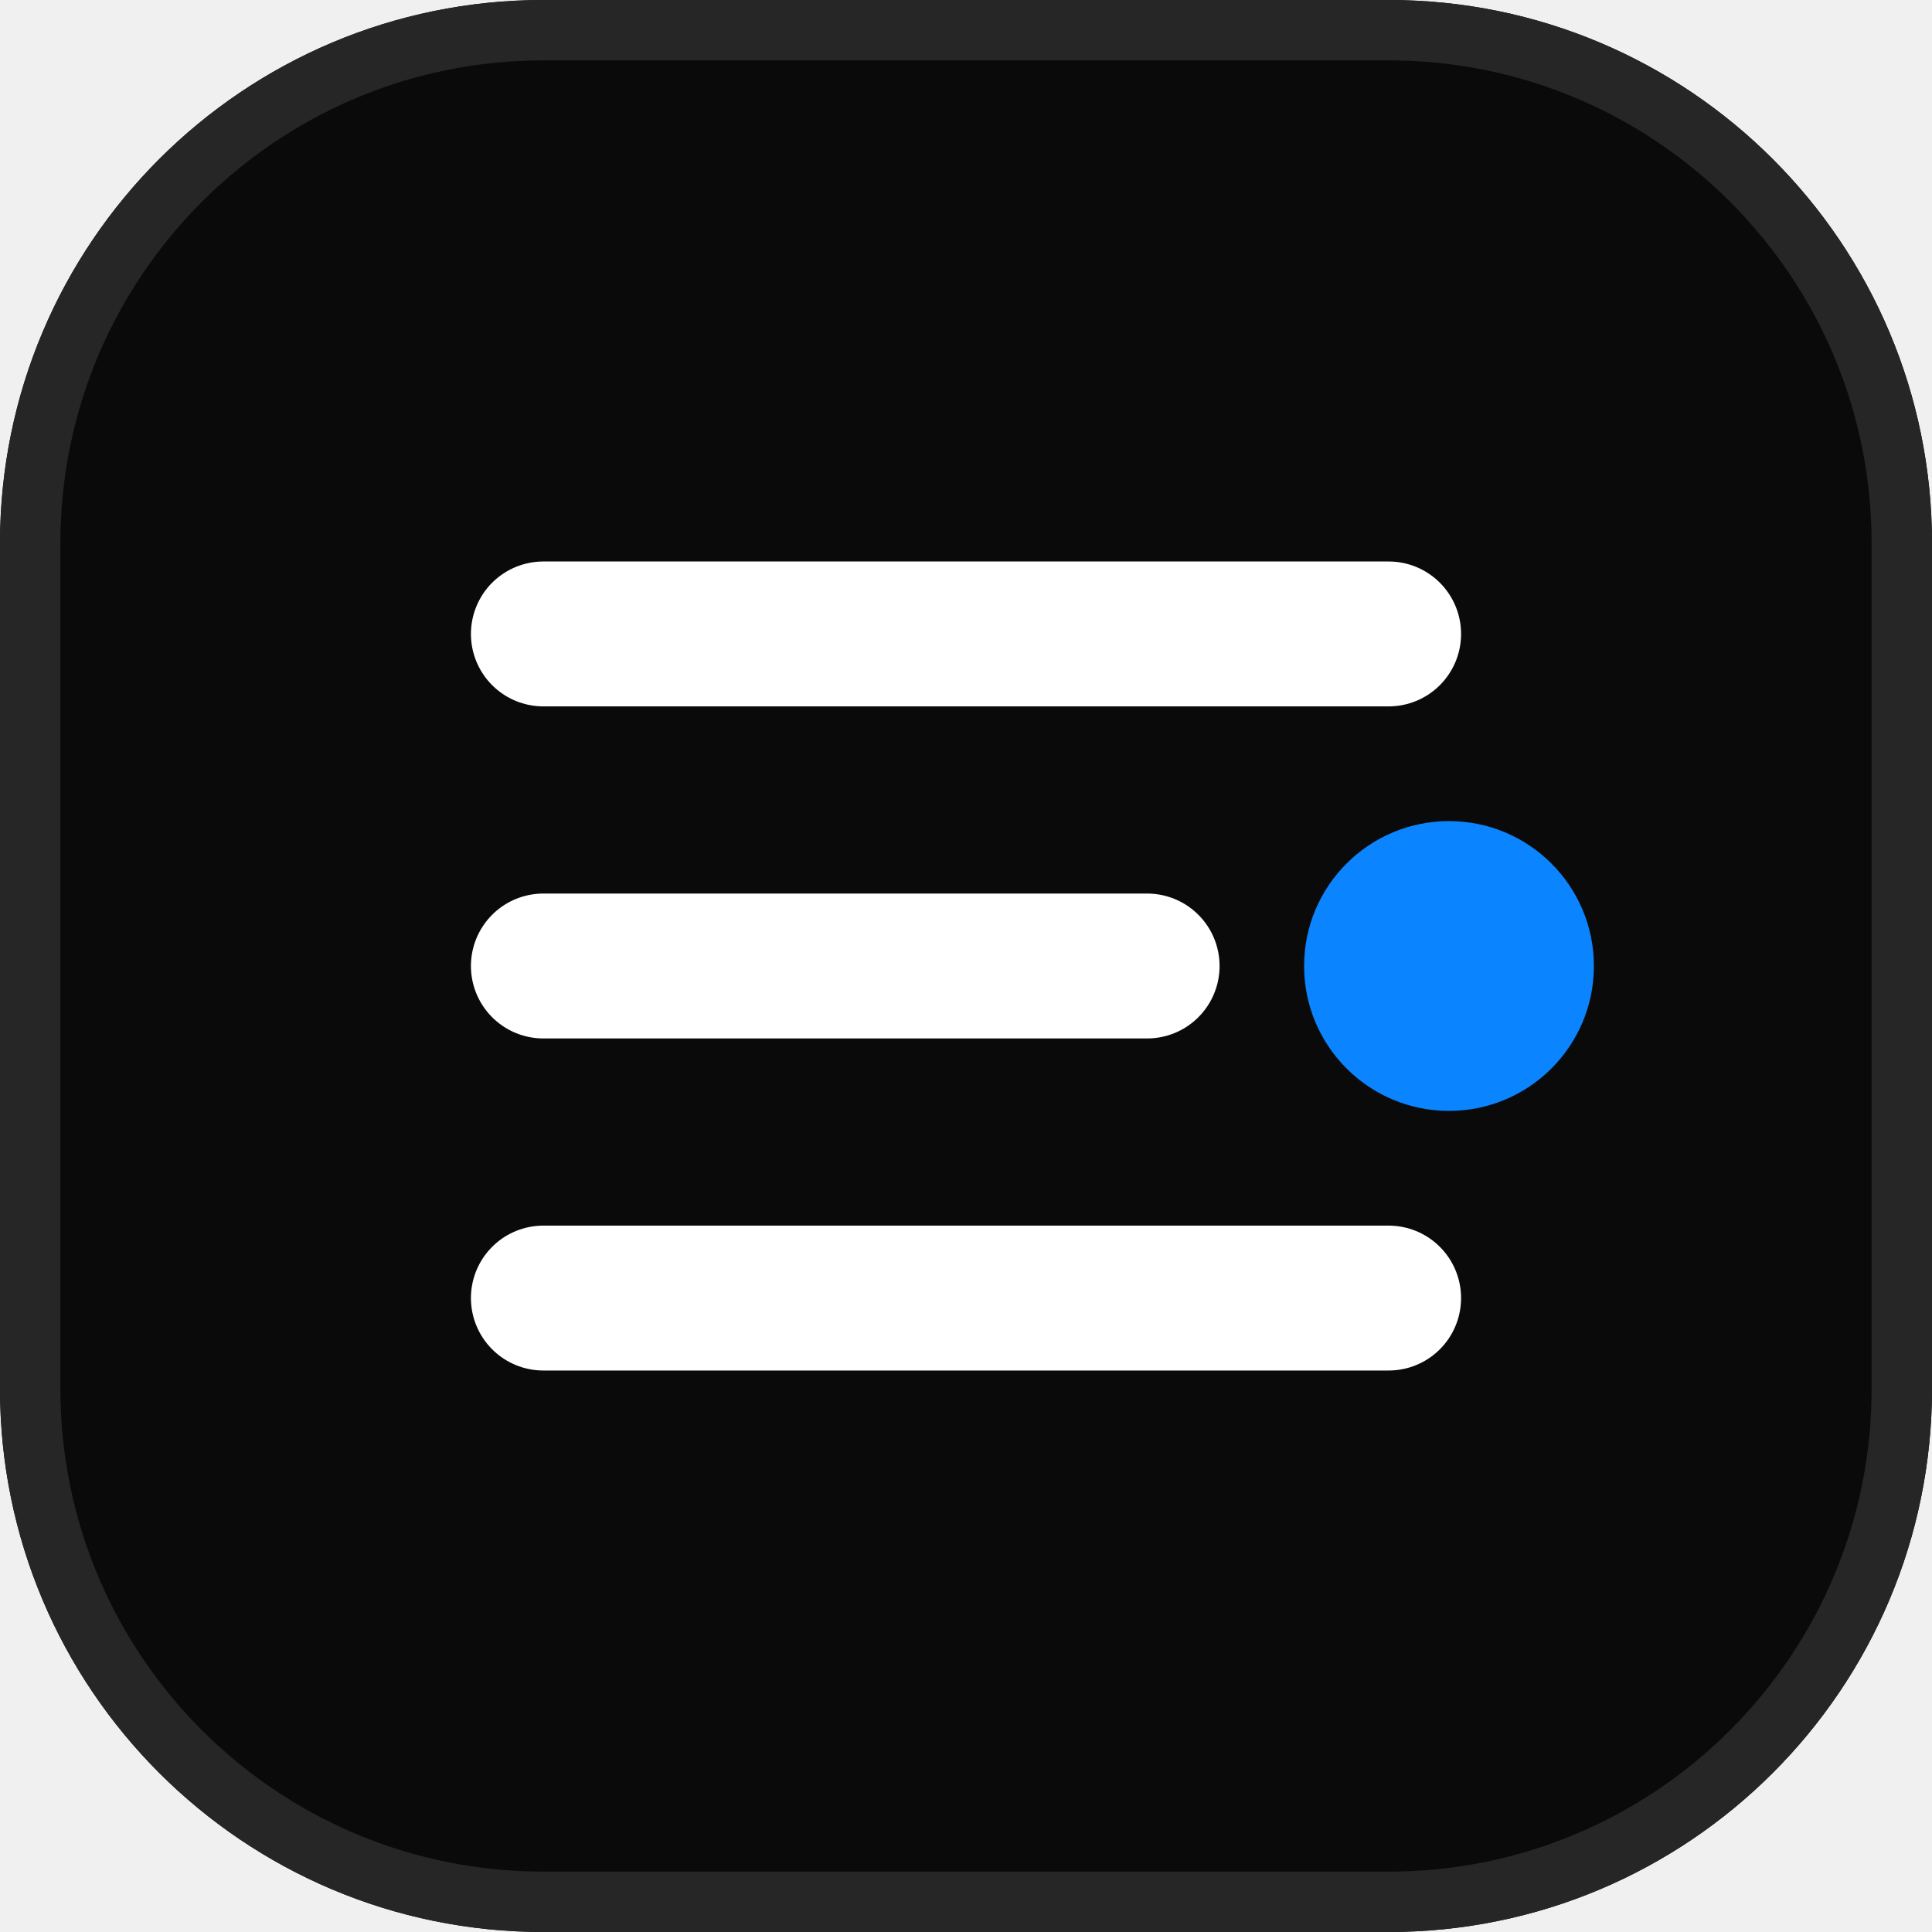
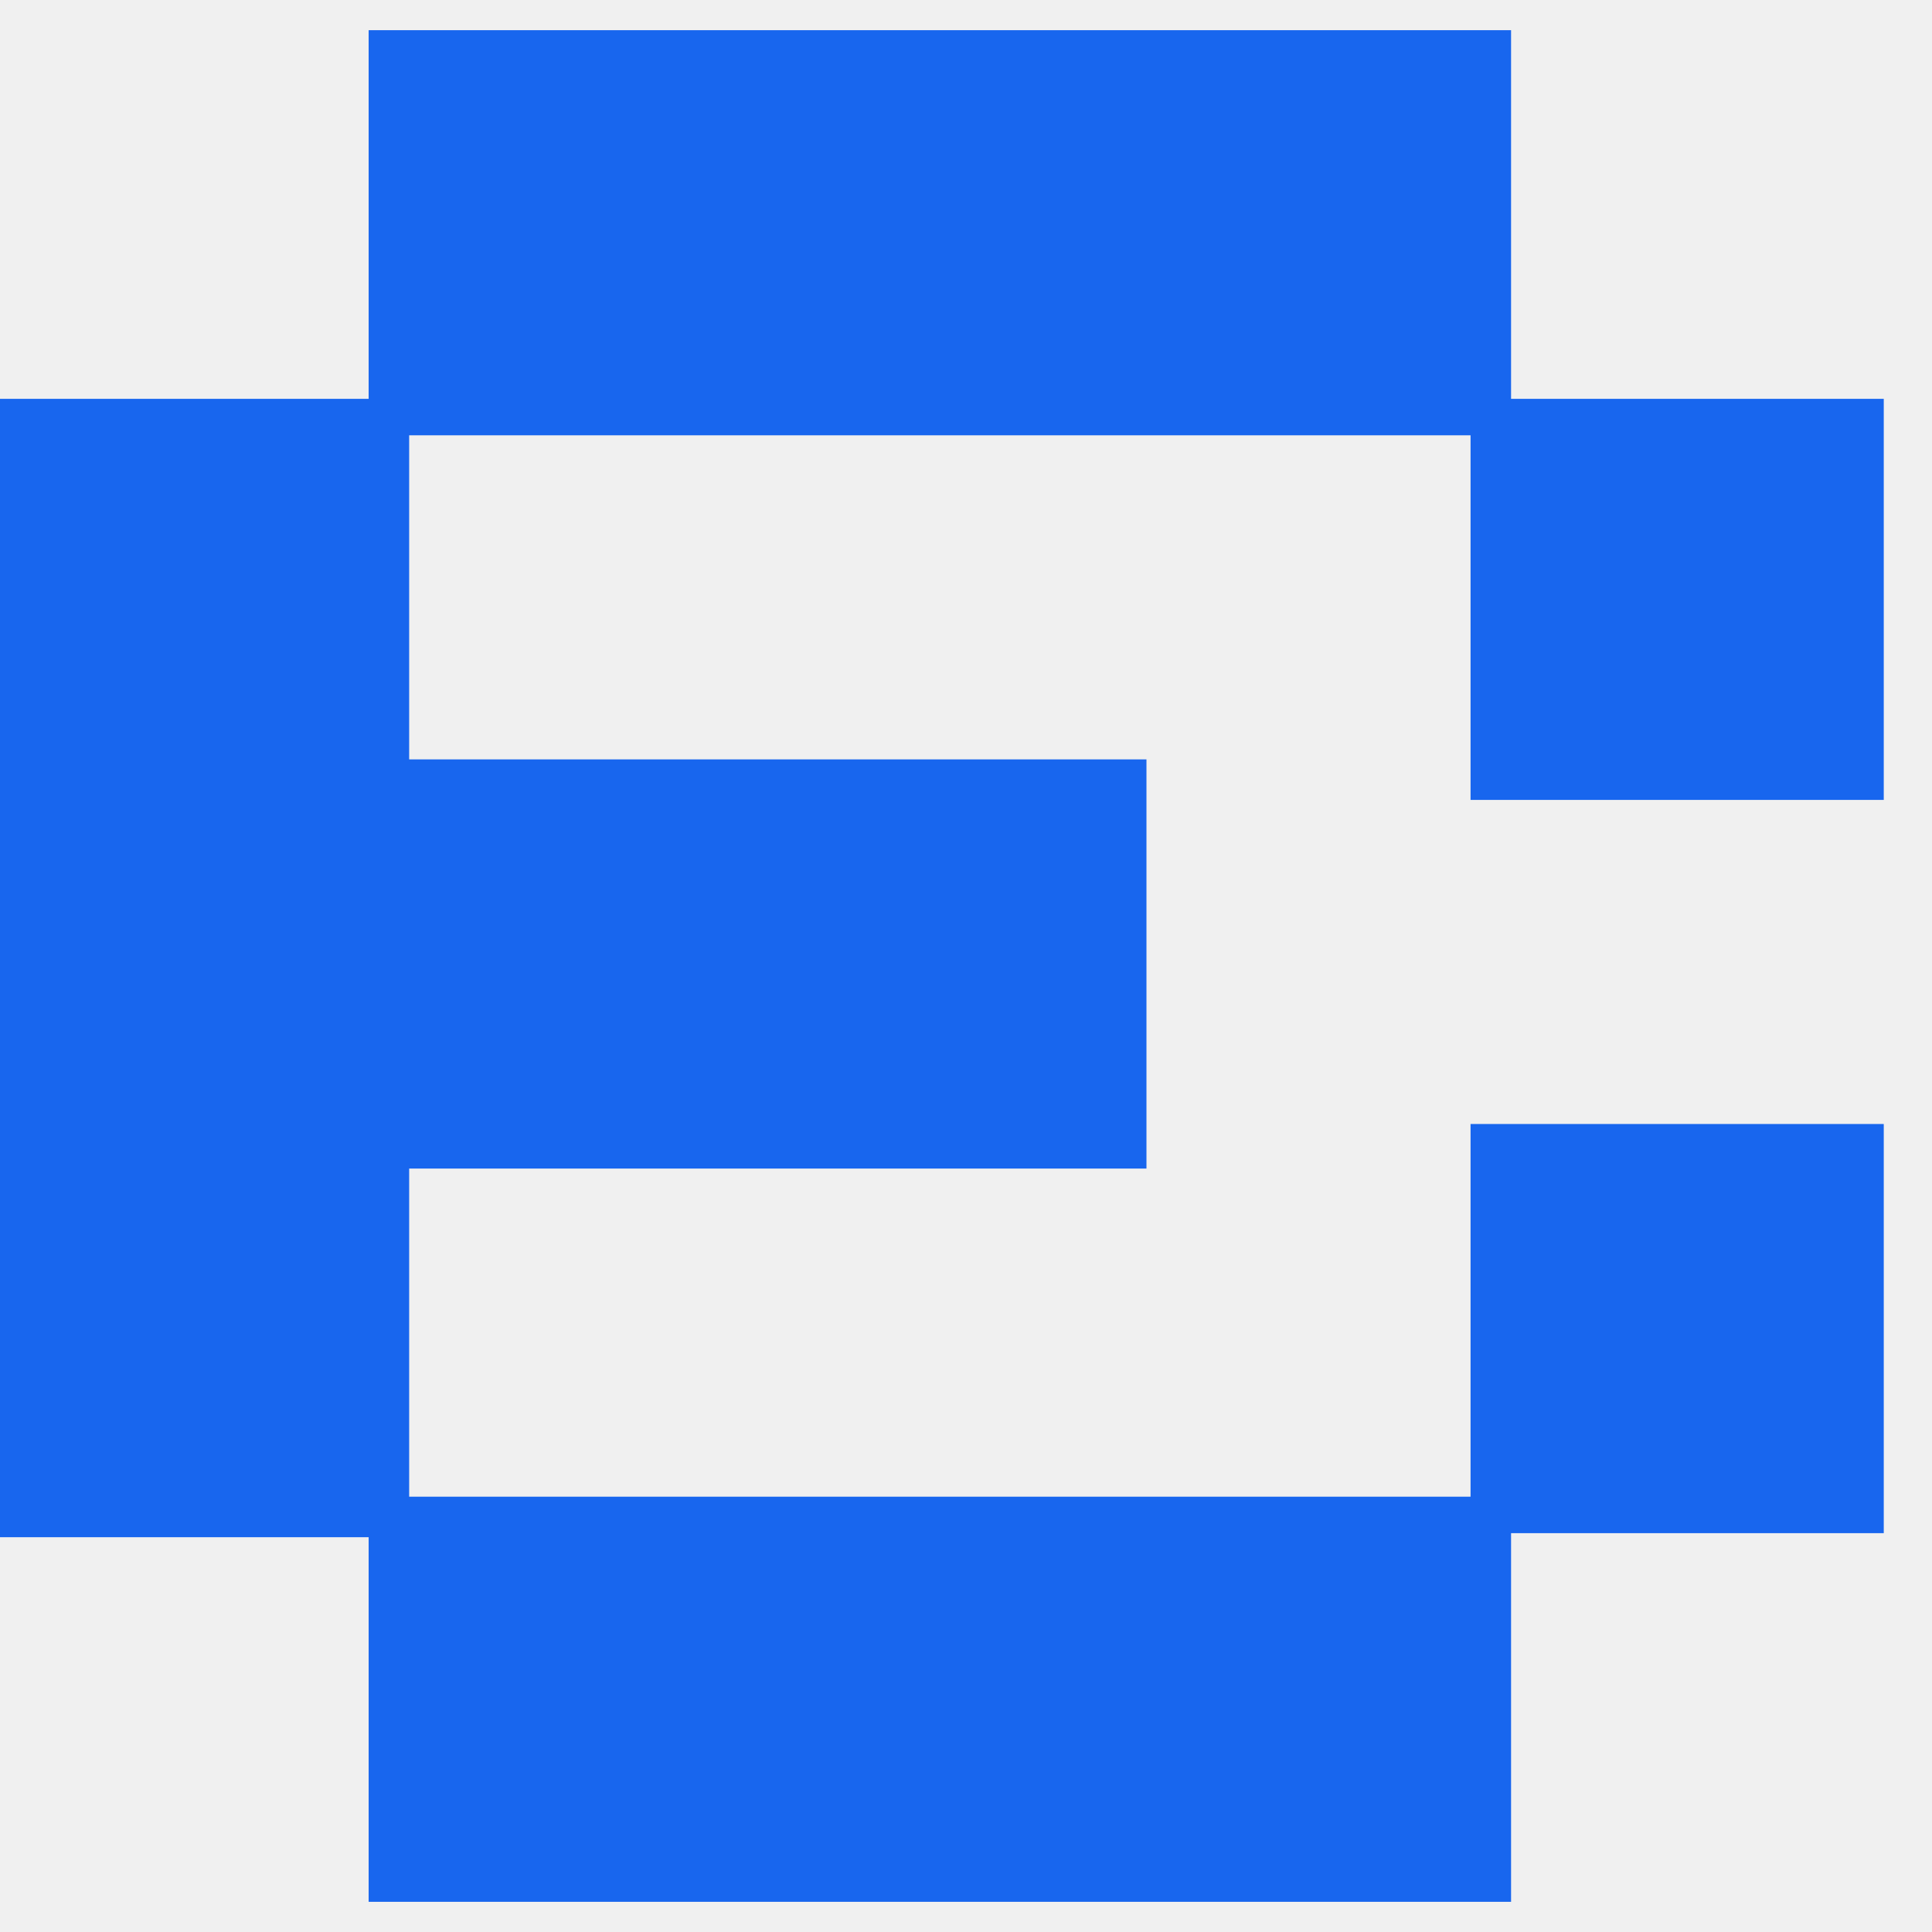
- <svg xmlns="http://www.w3.org/2000/svg" viewBox="0 0 32 32" fill="none">
-   <rect width="32" height="32" rx="9" fill="#0a0a0a" />
-   <rect x="0.5" y="0.5" width="31" height="31" rx="8.5" stroke="#262626" />
-   <path d="M9 10.5h14M9 16h10M9 21.5h14" stroke="#ffffff" stroke-width="2.4" stroke-linecap="round" />
-   <circle cx="24" cy="16" r="2.4" fill="#0a84ff" />
+ <svg xmlns="http://www.w3.org/2000/svg" width="500" height="500" viewBox="0 0 32 31" fill="none">
+   <path d="M6.106 31V24.961H0V6.106H6.106V0H25.028V6.106H31.201V12.749H24.357V6.71H6.777V12.078H18.989V18.855H6.777V24.29H24.357V18.117H31.201V24.894H25.028V31H6.106Z" fill="#1866EE" />
</svg>
